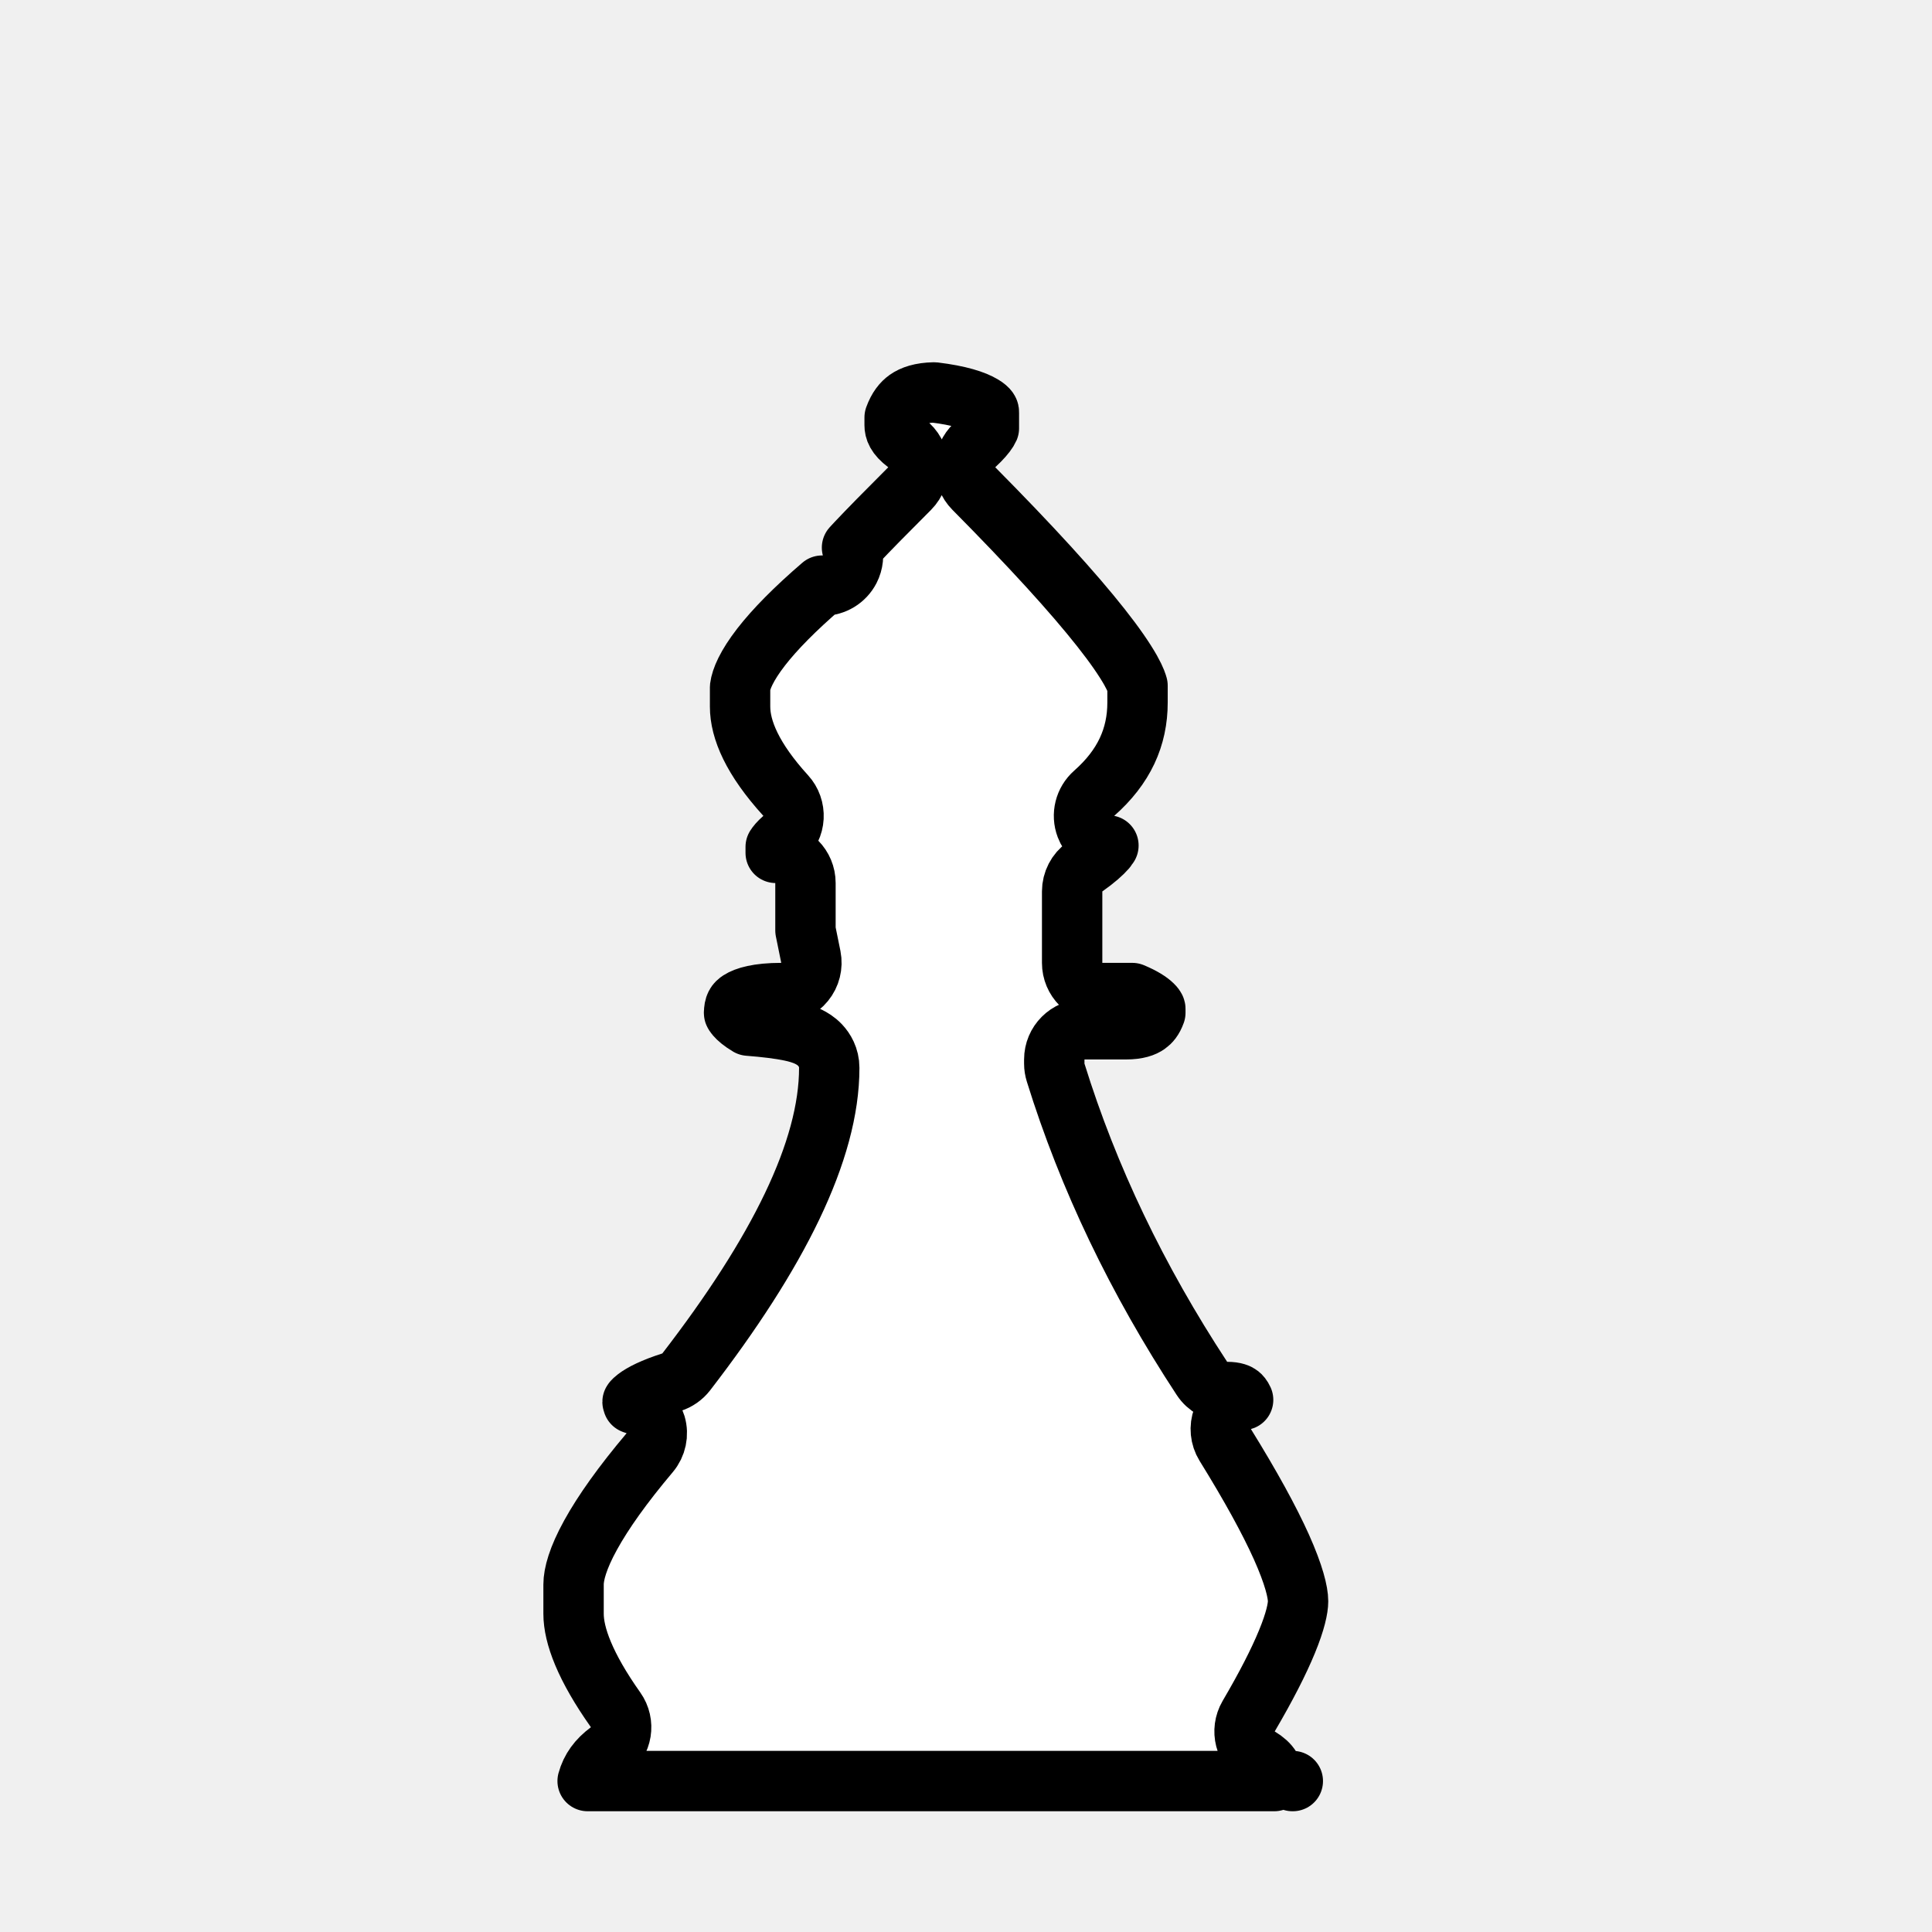
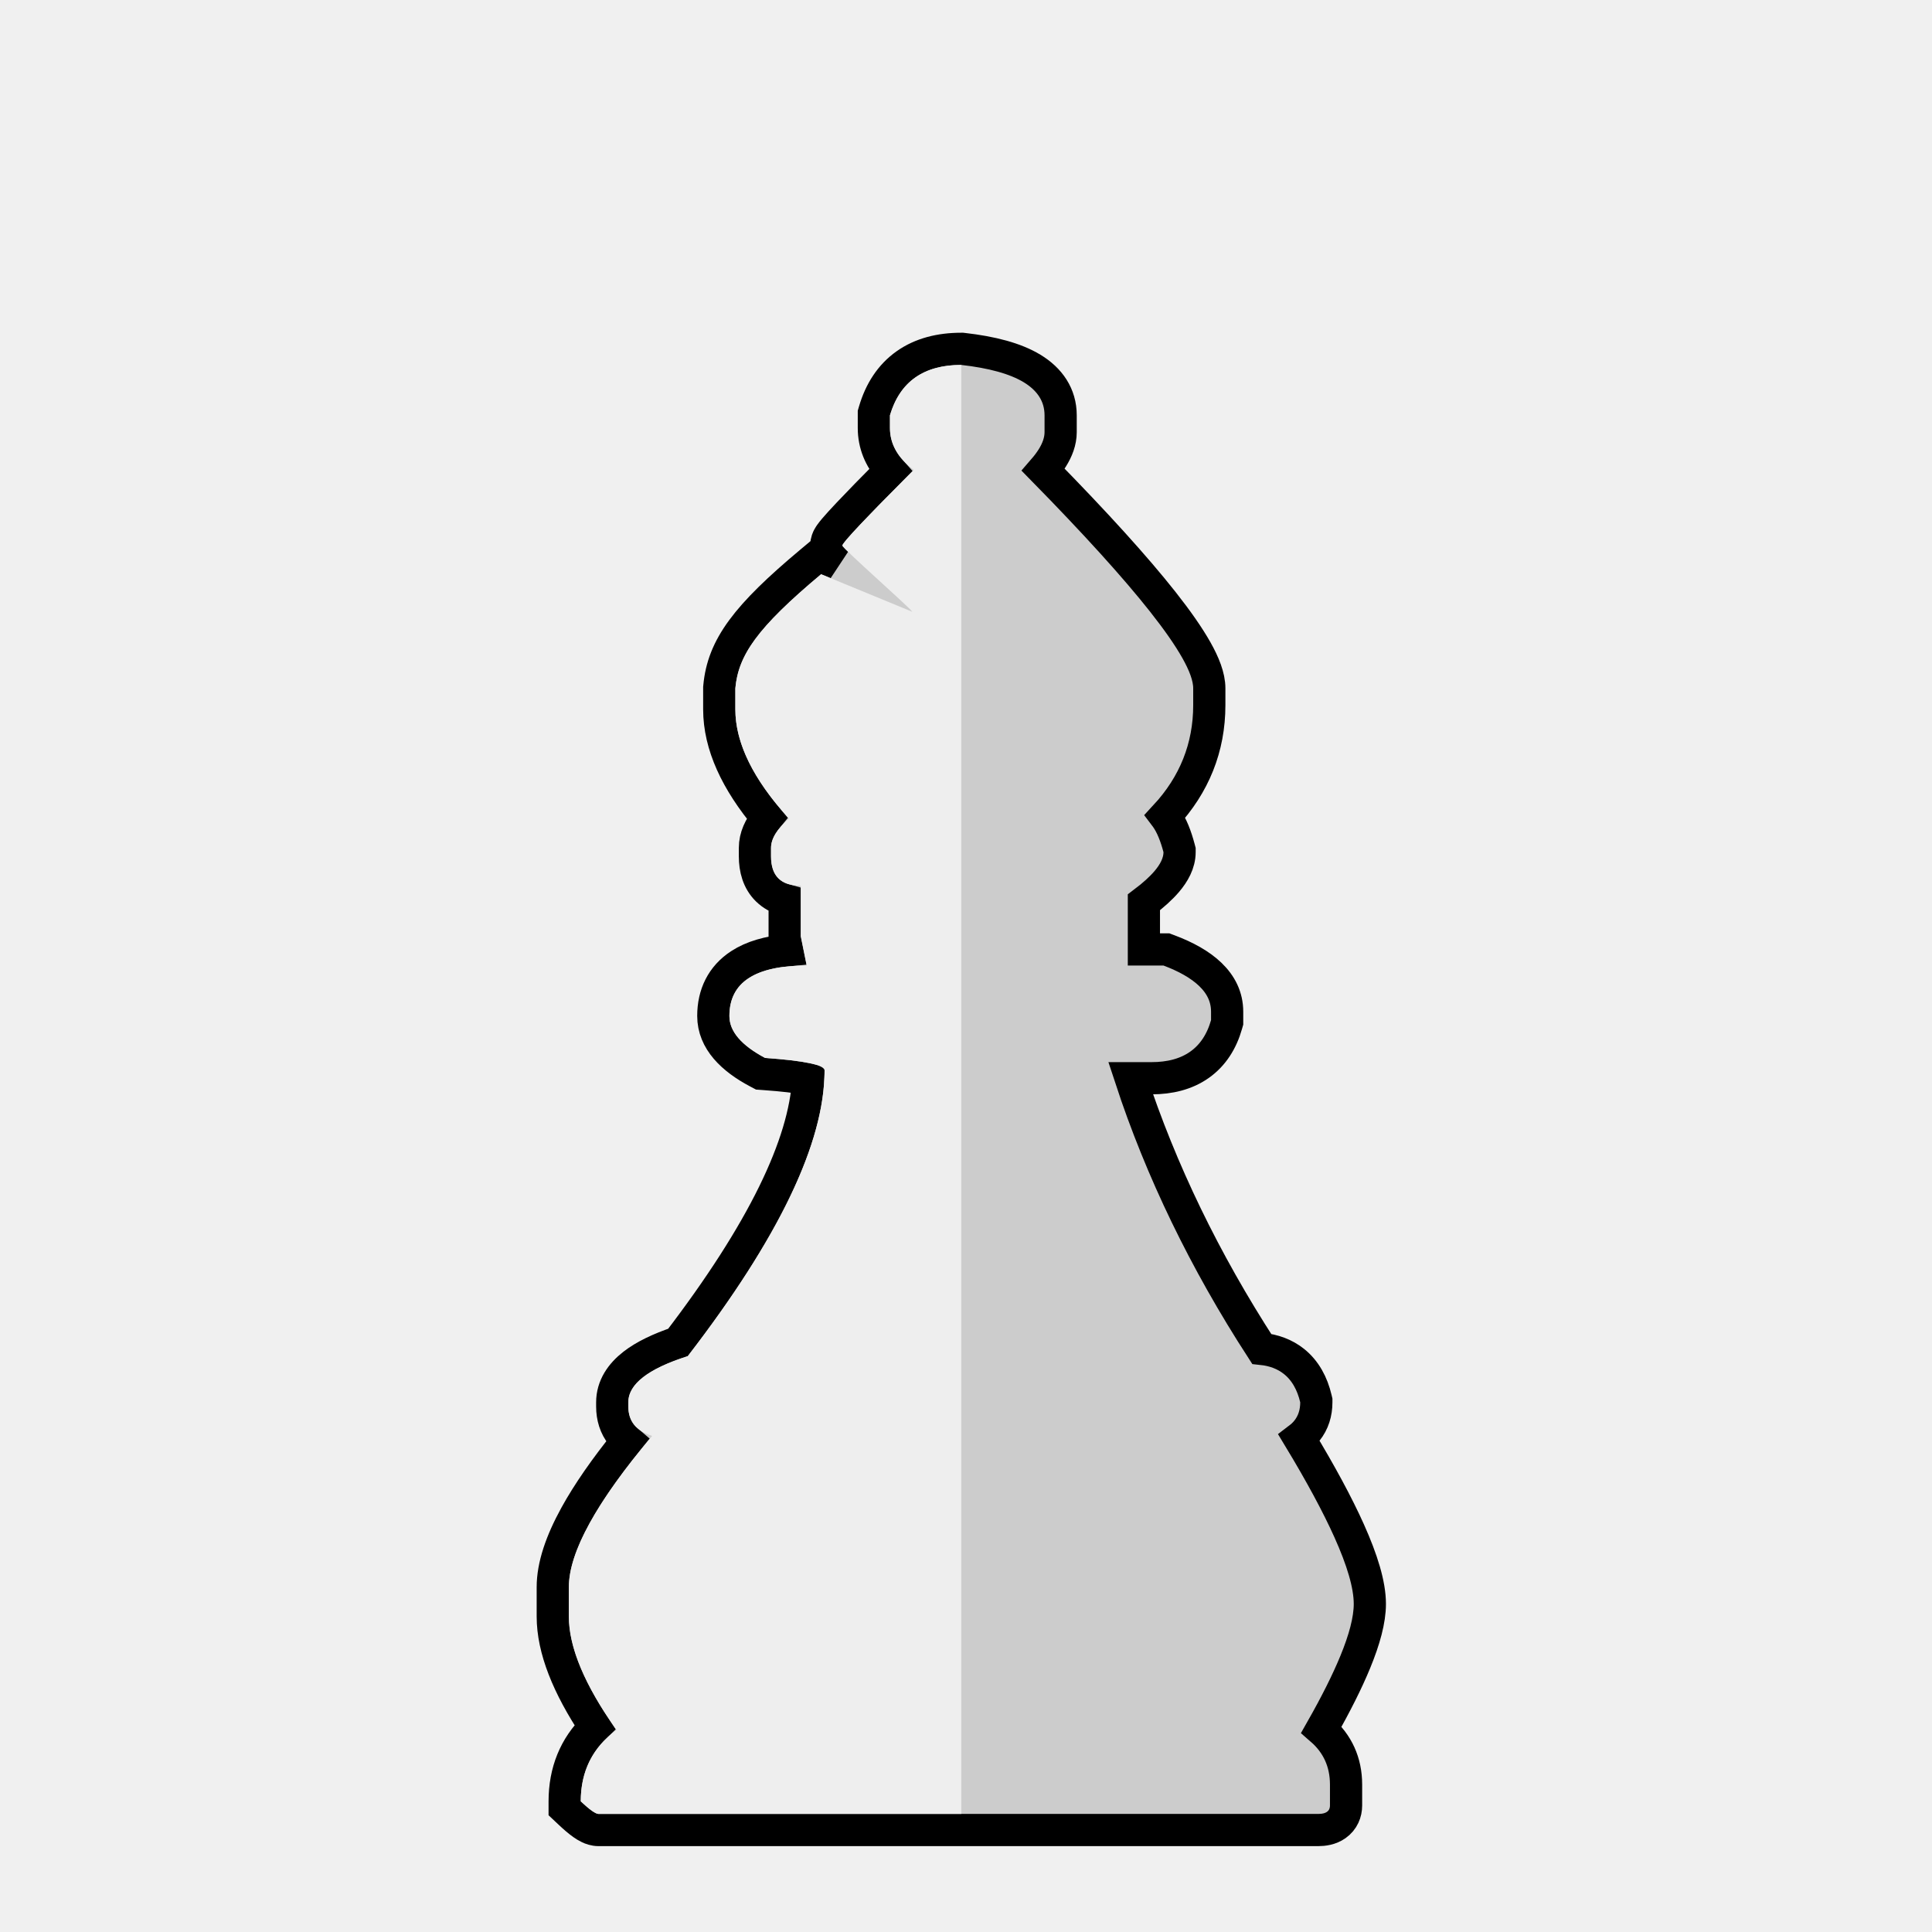
- <svg xmlns="http://www.w3.org/2000/svg" width="32" height="32" viewBox="0 0 32 32" fill="none">
-   <path d="M18.359 14.004C18.359 14.004 18.359 14.005 18.359 14.005C18.359 14.005 18.359 14.004 18.359 14.004C18.359 14.004 18.359 14.004 18.359 14.004ZM17.987 13.69C18.041 13.832 18.154 13.939 18.293 13.986C18.297 13.995 18.302 14.005 18.306 14.017C18.311 14.029 18.316 14.042 18.322 14.057C18.321 14.057 18.32 14.058 18.32 14.059C18.259 14.13 18.149 14.23 17.969 14.357C17.837 14.45 17.758 14.603 17.758 14.765V15.948C17.758 16.224 17.981 16.448 18.258 16.448H18.754C18.932 16.522 19.036 16.592 19.091 16.646C19.12 16.674 19.13 16.692 19.133 16.699C19.136 16.704 19.136 16.707 19.136 16.713V16.774C19.098 16.88 19.049 16.933 19.003 16.965C18.946 17.006 18.842 17.048 18.651 17.048H17.962C17.686 17.048 17.462 17.272 17.462 17.548V17.617C17.462 17.668 17.47 17.718 17.485 17.766C18.025 19.506 18.834 21.195 19.908 22.831C20 22.972 20.157 23.056 20.326 23.056C20.457 23.056 20.511 23.088 20.532 23.105C20.545 23.115 20.568 23.138 20.59 23.186C20.585 23.188 20.579 23.19 20.572 23.192C20.424 23.238 20.306 23.349 20.252 23.494C20.197 23.639 20.213 23.801 20.294 23.933C20.715 24.613 21.023 25.175 21.224 25.622C21.431 26.085 21.5 26.372 21.5 26.522C21.5 26.638 21.456 26.852 21.316 27.192C21.18 27.523 20.971 27.932 20.682 28.425C20.544 28.662 20.621 28.966 20.856 29.107C21.041 29.218 21.103 29.336 21.106 29.5H9.733C9.787 29.302 9.903 29.145 10.084 29.011C10.304 28.85 10.354 28.542 10.196 28.32C9.689 27.604 9.5 27.084 9.5 26.73V26.244C9.5 26.076 9.57 25.809 9.783 25.424C9.991 25.046 10.313 24.592 10.761 24.061C10.869 23.933 10.906 23.759 10.859 23.598C10.811 23.438 10.687 23.311 10.526 23.261C10.508 23.256 10.495 23.25 10.485 23.246V23.208C10.493 23.199 10.509 23.182 10.538 23.16C10.635 23.085 10.817 22.991 11.121 22.894C11.218 22.863 11.304 22.803 11.366 22.723C12.884 20.753 13.735 19.06 13.735 17.687C13.735 17.514 13.655 17.386 13.583 17.31C13.516 17.239 13.443 17.198 13.395 17.174C13.297 17.125 13.187 17.096 13.092 17.076C12.916 17.039 12.681 17.01 12.398 16.988C12.287 16.922 12.223 16.865 12.188 16.824C12.168 16.801 12.161 16.787 12.159 16.781C12.159 16.654 12.195 16.612 12.252 16.575C12.346 16.514 12.551 16.448 12.939 16.448C13.089 16.448 13.231 16.381 13.326 16.264C13.421 16.148 13.459 15.996 13.43 15.849L13.341 15.411V14.626C13.341 14.352 13.121 14.13 12.848 14.126V14.027C12.849 14.026 12.849 14.025 12.85 14.025C12.865 13.999 12.901 13.953 12.975 13.888C13.075 13.799 13.136 13.674 13.143 13.54C13.15 13.407 13.104 13.275 13.014 13.177C12.46 12.569 12.258 12.082 12.258 11.704V11.383C12.275 11.248 12.364 11.03 12.608 10.715C12.834 10.424 13.167 10.085 13.615 9.7H13.629C13.816 9.7 13.987 9.596 14.073 9.43C14.131 9.317 14.143 9.188 14.112 9.07C14.135 9.045 14.161 9.017 14.189 8.987C14.381 8.783 14.673 8.486 15.066 8.093C15.168 7.99 15.221 7.848 15.211 7.704C15.201 7.559 15.128 7.426 15.012 7.339C14.843 7.212 14.818 7.116 14.818 7.043V6.914C14.874 6.76 14.948 6.672 15.025 6.617C15.113 6.555 15.25 6.504 15.473 6.5C15.888 6.55 16.14 6.633 16.275 6.715C16.381 6.779 16.38 6.814 16.379 6.831C16.379 6.833 16.379 6.834 16.379 6.835V7.094C16.376 7.101 16.369 7.114 16.357 7.134C16.323 7.189 16.257 7.268 16.145 7.372C16.046 7.465 15.988 7.593 15.985 7.728C15.982 7.864 16.034 7.995 16.129 8.091C17.077 9.048 17.776 9.815 18.235 10.397C18.465 10.688 18.625 10.922 18.727 11.102C18.816 11.261 18.836 11.338 18.84 11.355C18.841 11.359 18.841 11.359 18.841 11.357V11.635C18.841 12.21 18.617 12.703 18.124 13.138C17.968 13.276 17.913 13.495 17.987 13.69ZM21.409 29.5H21.408C21.414 29.5 21.415 29.5 21.409 29.5ZM10.477 23.22C10.477 23.22 10.477 23.218 10.479 23.216C10.478 23.218 10.477 23.22 10.477 23.22ZM12.158 16.777C12.159 16.777 12.159 16.779 12.159 16.781C12.158 16.779 12.158 16.777 12.158 16.777Z" fill="white" stroke="black" stroke-linejoin="round" />
+ <svg xmlns="http://www.w3.org/2000/svg" width="180" height="180" viewBox="0 0 180 180" fill="none">
+   <path d="M89.732 32.51L89.647 32.5H89.562C87.589 32.5 85.83 32.941 84.404 33.949C82.967 34.963 82.013 36.45 81.476 38.271L81.415 38.479V38.696V39.87C81.415 41.389 81.979 42.712 82.967 43.829C81.288 45.518 79.983 46.856 79.054 47.84C78.495 48.432 78.058 48.912 77.755 49.268C77.606 49.443 77.469 49.612 77.362 49.764C77.311 49.837 77.244 49.937 77.184 50.049C77.183 50.051 77.182 50.053 77.181 50.055C77.148 50.115 76.983 50.422 76.983 50.826C76.983 51.15 77.088 51.388 77.12 51.46C77.166 51.562 77.215 51.64 77.244 51.684C77.303 51.775 77.363 51.849 77.401 51.895C77.483 51.993 77.58 52.096 77.673 52.191C77.757 52.278 77.855 52.375 77.962 52.48L77.071 52.113L76.233 51.768L75.537 52.35C69.531 57.376 67.354 60.268 67.018 63.995L67.011 64.063V64.13V66.087C67.011 69.411 68.604 72.794 71.46 76.209C70.788 77.035 70.335 77.967 70.335 79V79.782C70.335 80.931 70.627 82.067 71.473 82.903C71.942 83.367 72.502 83.661 73.105 83.831V87.218V87.368L73.135 87.515L73.341 88.535C71.605 88.696 70.106 89.112 68.939 89.874C67.269 90.962 66.457 92.635 66.457 94.652C66.457 96.969 68.251 98.657 70.579 99.891L70.859 100.039L71.176 100.062C73.006 100.191 74.306 100.348 75.125 100.522C75.188 100.535 75.245 100.548 75.298 100.56C74.971 106.596 71.085 114.728 63.172 125.066C61.457 125.644 60.039 126.316 59.004 127.12C57.863 128.007 57.04 129.182 57.04 130.652V131.044C57.04 132.012 57.307 132.933 57.928 133.699C58.085 133.893 58.257 134.069 58.443 134.227C56.386 136.774 54.773 139.093 53.625 141.179C52.28 143.622 51.5 145.873 51.5 147.87V150.608C51.5 153.65 52.906 157.103 55.429 160.906C53.557 162.722 52.608 165.06 52.608 167.826V168.474L53.08 168.918C53.517 169.33 53.921 169.677 54.281 169.932C54.461 170.058 54.66 170.184 54.871 170.284C55.059 170.372 55.38 170.5 55.77 170.5H122.801C123.302 170.5 123.945 170.42 124.497 170.03C125.145 169.572 125.409 168.88 125.409 168.218V166.261C125.409 164.175 124.607 162.449 123.112 161.147C124.464 158.766 125.519 156.664 126.266 154.847C127.121 152.768 127.625 150.936 127.625 149.435C127.625 147.634 126.911 145.321 125.693 142.609C124.604 140.183 123.051 137.307 121.047 133.989C121.306 133.792 121.542 133.566 121.751 133.308C122.371 132.541 122.639 131.621 122.639 130.652V130.478L122.599 130.308C122.267 128.898 121.617 127.685 120.549 126.836C119.691 126.154 118.666 125.79 117.548 125.673C112.236 117.473 108.169 109.068 105.34 100.456H107.29C108.983 100.456 110.512 100.082 111.756 99.203C113.013 98.316 113.83 97.018 114.273 95.452L114.33 95.252V95.044V94.261C114.33 91.471 111.963 89.692 108.925 88.552L108.67 88.456H108.398H106.574V84.067C107.445 83.409 108.168 82.761 108.71 82.124C109.357 81.362 109.898 80.435 109.898 79.391V79.196L109.848 79.007C109.552 77.893 109.172 76.911 108.653 76.177C108.621 76.132 108.587 76.087 108.553 76.042C111.268 73.113 112.668 69.649 112.668 65.696V64.13C112.668 63.039 112.164 61.815 111.471 60.583C110.748 59.297 109.691 57.786 108.329 56.06C105.778 52.829 102.062 48.732 97.203 43.778C97.523 43.409 97.802 43.042 98.034 42.674C98.494 41.943 98.818 41.127 98.818 40.261V38.696C98.818 36.793 97.799 35.325 96.156 34.331C94.59 33.383 92.398 32.812 89.732 32.51ZM75.816 100.72C75.816 100.72 75.814 100.719 75.809 100.717C75.814 100.719 75.816 100.72 75.816 100.72Z" fill="#CCCCCC" stroke="black" stroke-width="3" />
+   <path d="M55.77 169C55.493 169 54.939 168.609 54.108 167.826C54.108 165.022 55.216 162.805 57.432 161.174C54.477 157 53 153.478 53 150.608V147.87C53 144.609 55.585 139.913 60.756 133.782C59.279 133.326 58.54 132.413 58.54 131.044V130.652C58.54 128.957 60.386 127.522 64.08 126.348C72.574 115.326 76.821 106.457 76.821 99.739C76.821 99.217 74.975 98.826 71.281 98.565C69.066 97.391 67.957 96.087 67.957 94.652C67.957 91.522 70.358 89.956 75.159 89.956L74.605 87.218V82.522C72.758 82.522 71.835 81.609 71.835 79.782V79C71.835 78.152 72.389 77.239 73.497 76.261C70.173 72.609 68.511 69.218 68.511 66.087V64.13C68.788 61.065 70.499 58.522 76.5 53.5L85 57C84.63 56.478 78.483 51.087 78.483 50.826C78.483 50.565 80.699 48.217 85.131 43.783C83.653 42.674 82.915 41.37 82.915 39.87V38.696C83.838 35.565 86.054 34 89.562 34V169H55.77Z" fill="#EEEEEE" />
</svg>
